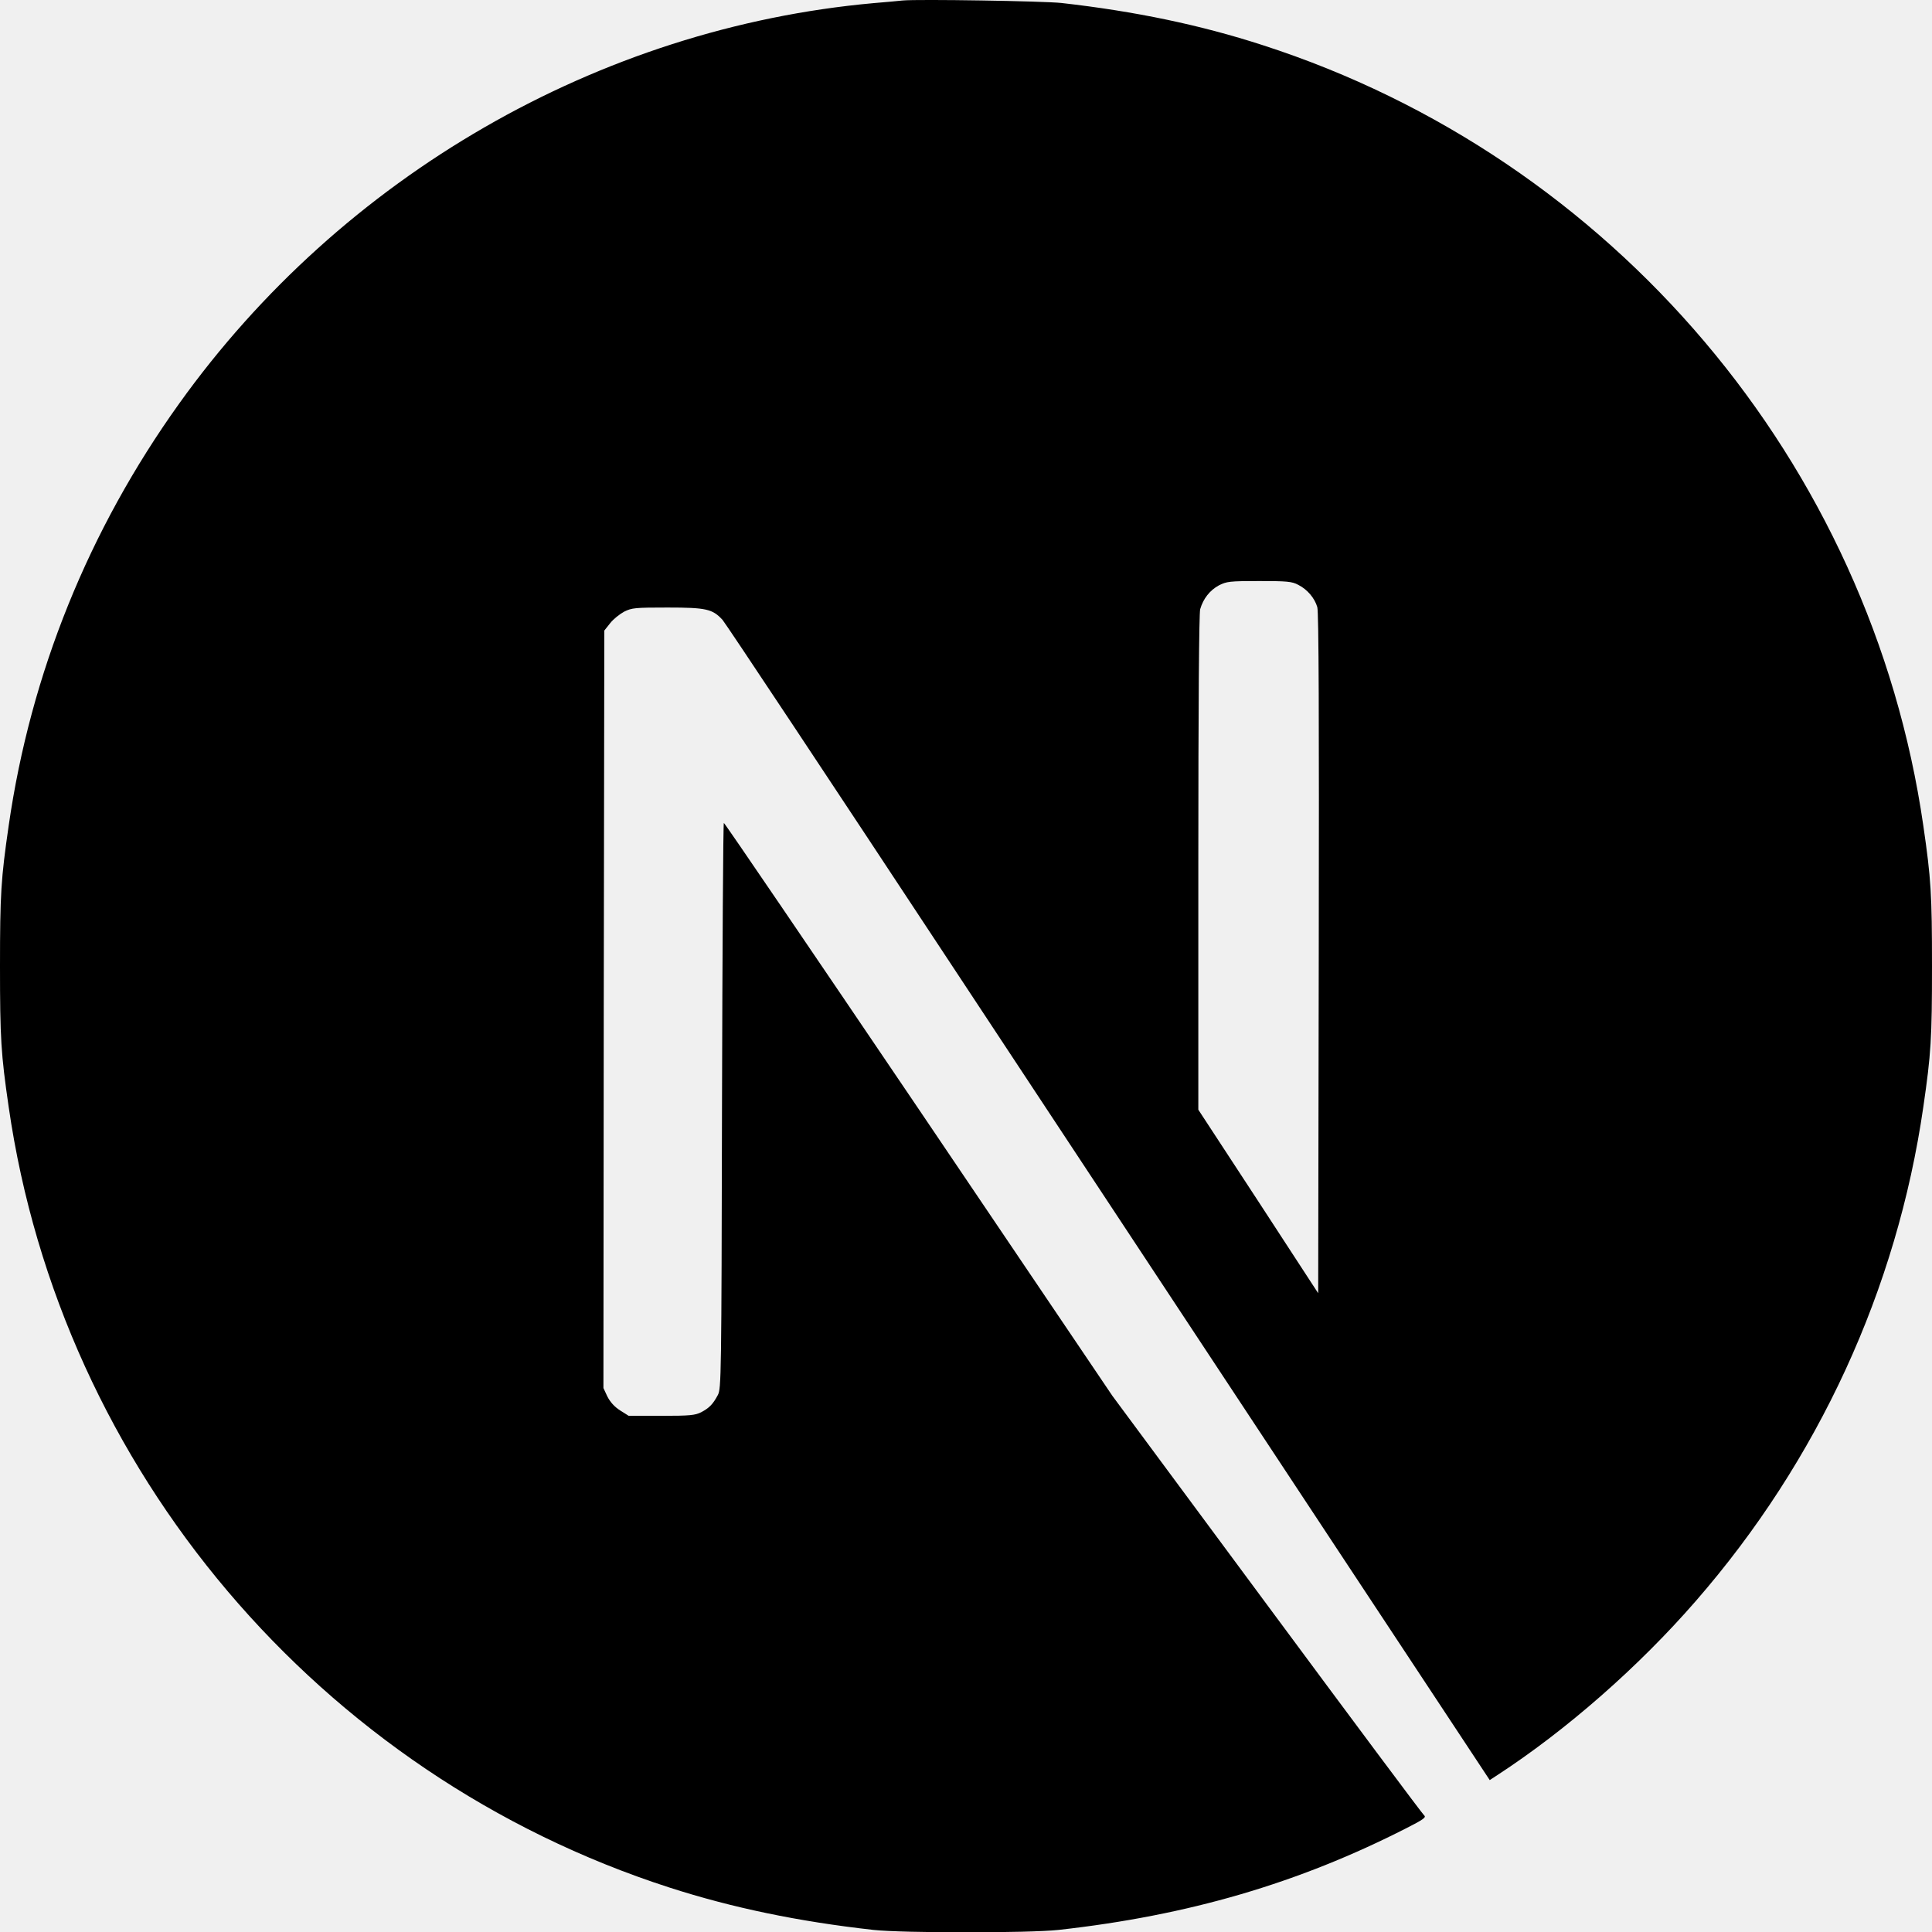
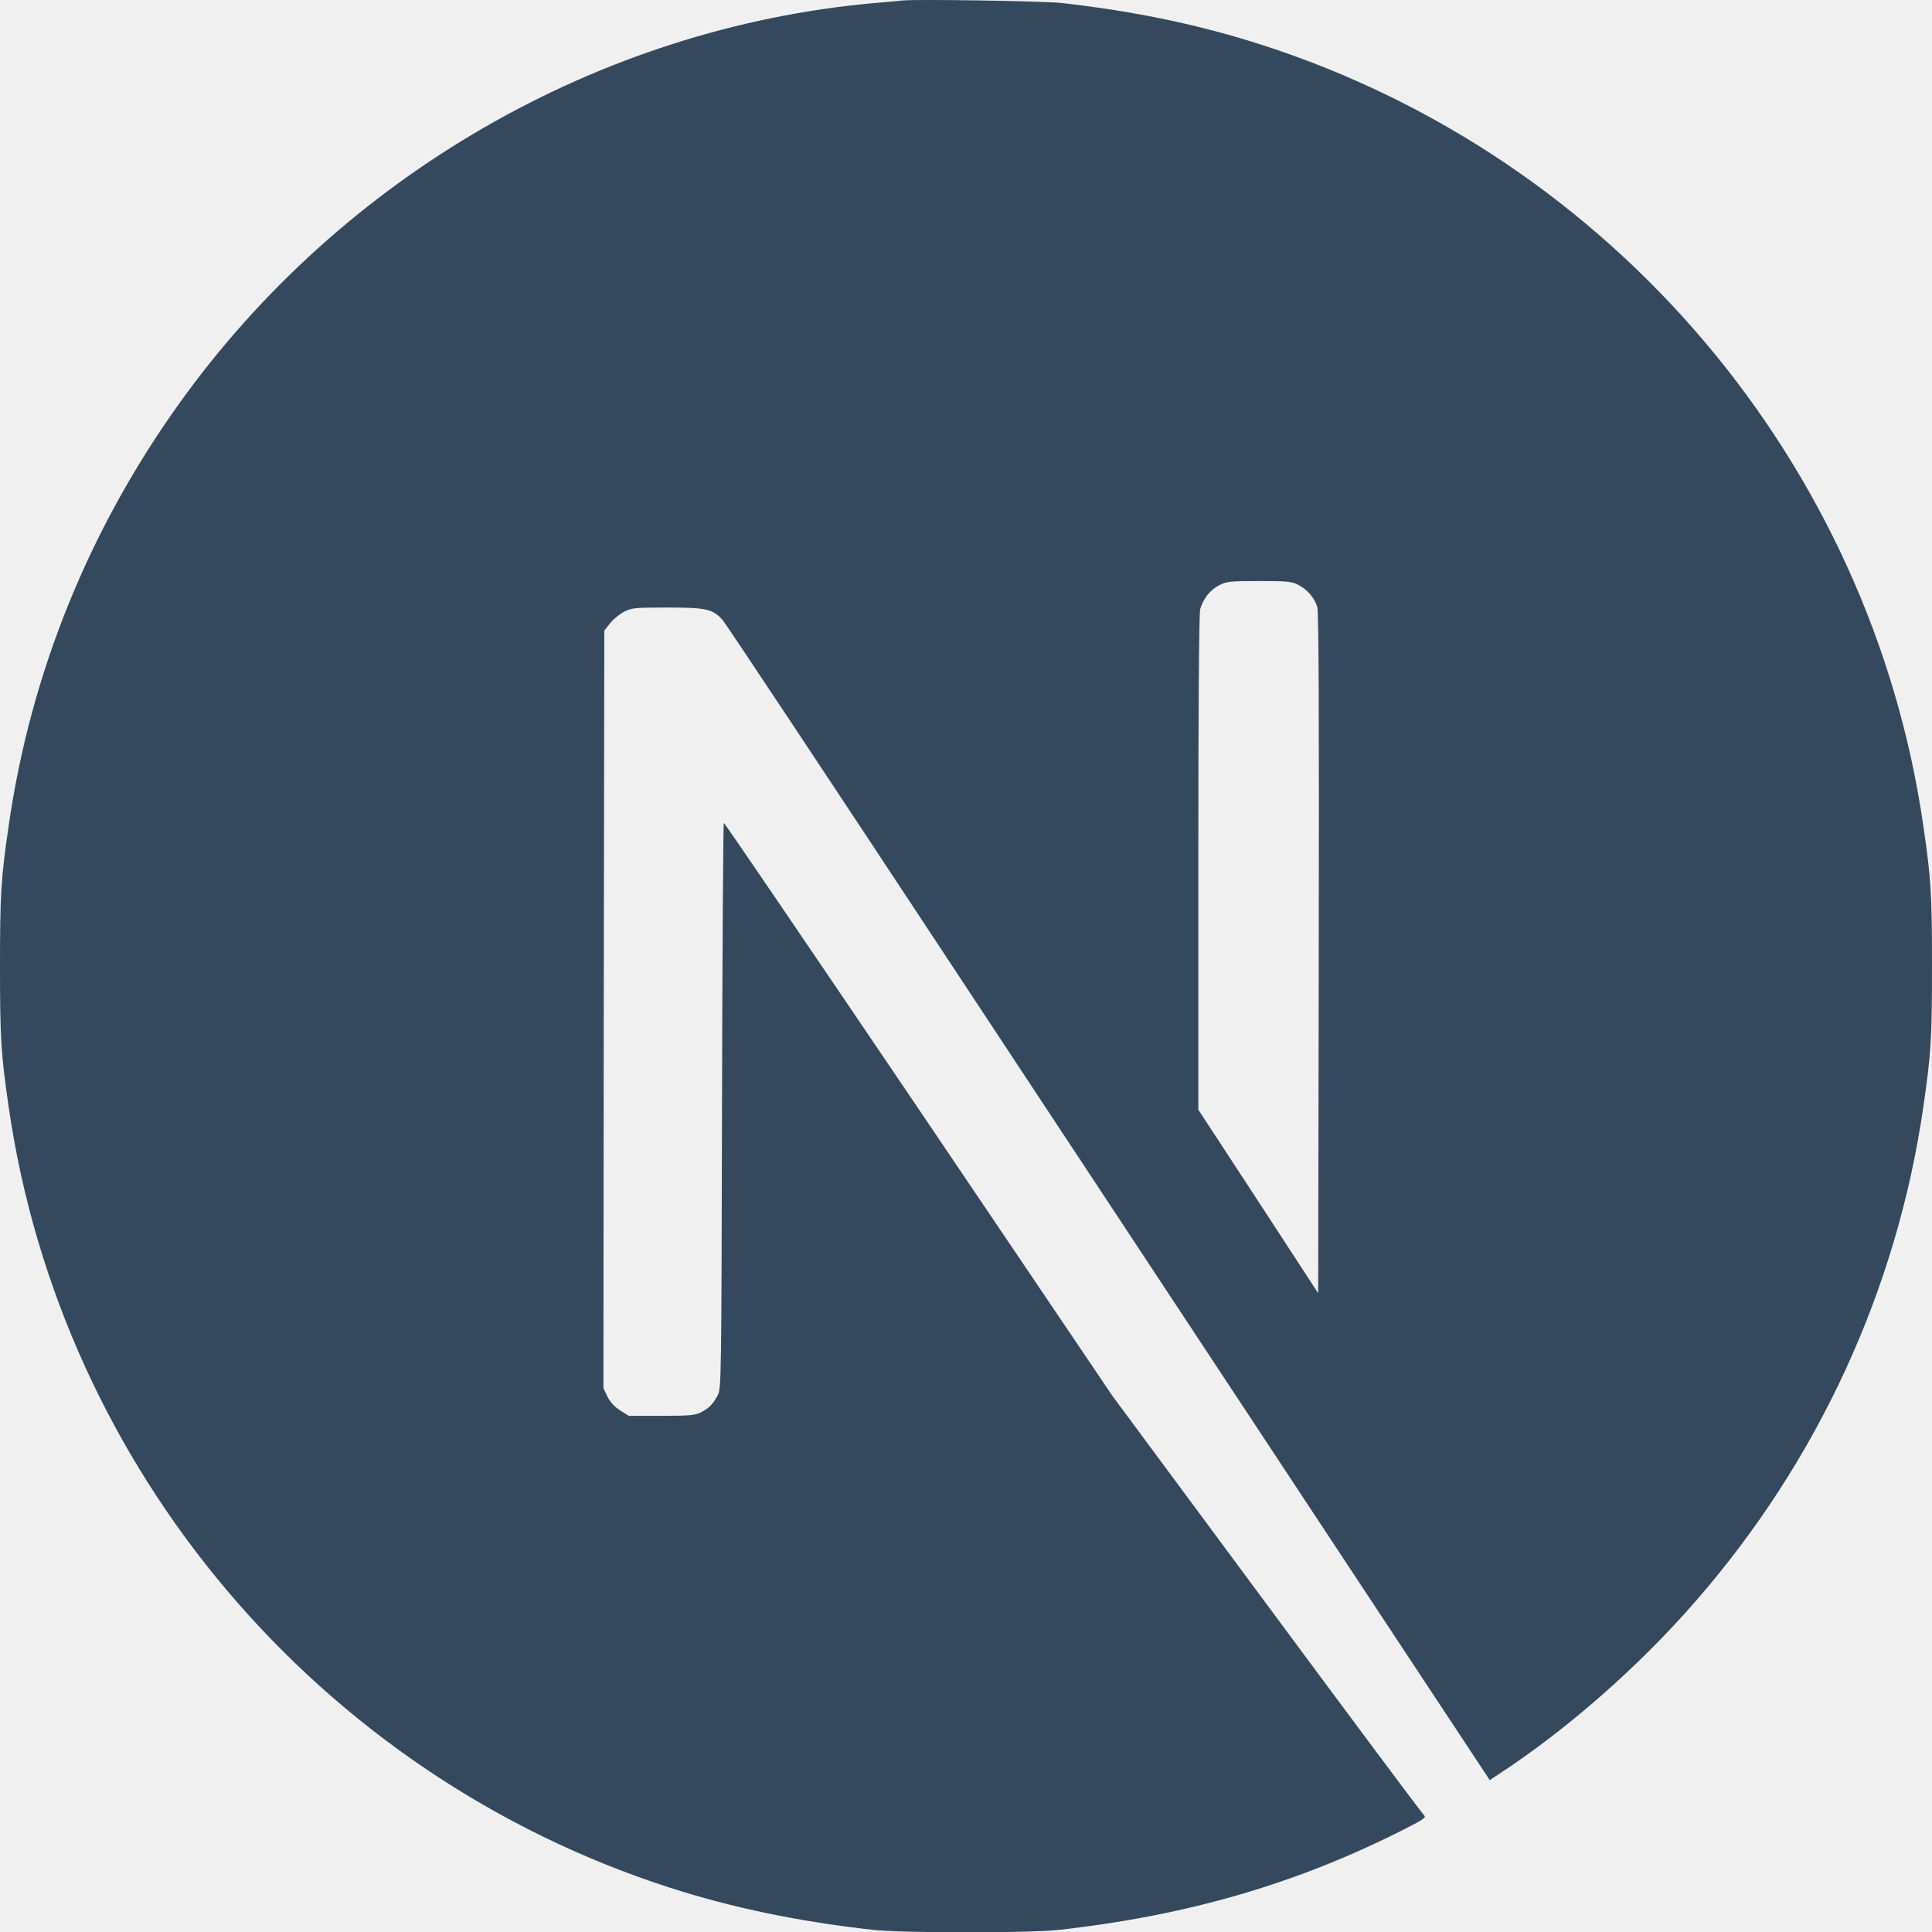
<svg xmlns="http://www.w3.org/2000/svg" width="20px" height="20px" viewBox="0 0 24 24" fill="none">
  <g clip-path="url(#clip0)">
-     <path d="M11.214 0.006C11.162 0.011 10.998 0.028 10.85 0.039C7.442 0.347 4.249 2.186 2.226 5.013C1.1 6.585 0.38 8.368 0.108 10.256C0.012 10.916 0 11.11 0 12.004C0 12.898 0.012 13.093 0.108 13.752C0.76 18.259 3.967 22.045 8.317 23.448C9.096 23.699 9.917 23.87 10.85 23.974C11.214 24.014 12.786 24.014 13.15 23.974C14.761 23.795 16.127 23.396 17.473 22.709C17.68 22.604 17.72 22.575 17.692 22.552C17.673 22.538 16.793 21.358 15.737 19.931L13.818 17.339L11.414 13.78C10.09 11.823 9.002 10.223 8.992 10.223C8.983 10.221 8.974 11.802 8.969 13.733C8.962 17.114 8.96 17.25 8.917 17.33C8.856 17.445 8.809 17.491 8.711 17.543C8.636 17.581 8.57 17.588 8.216 17.588H7.81L7.702 17.52C7.632 17.475 7.58 17.416 7.545 17.348L7.496 17.243L7.5 12.539L7.507 7.833L7.58 7.741C7.618 7.692 7.697 7.629 7.754 7.598C7.85 7.551 7.887 7.547 8.293 7.547C8.772 7.547 8.852 7.565 8.976 7.701C9.011 7.739 10.313 9.7 11.871 12.063C13.429 14.425 15.559 17.651 16.605 19.235L18.506 22.113L18.602 22.05C19.453 21.496 20.354 20.708 21.067 19.887C22.585 18.144 23.564 16.018 23.892 13.752C23.988 13.093 24 12.898 24 12.004C24 11.11 23.988 10.916 23.892 10.256C23.24 5.75 20.033 1.963 15.683 0.56C14.916 0.311 14.1 0.14 13.185 0.037C12.96 0.013 11.409 -0.012 11.214 0.006ZM16.127 7.265C16.239 7.321 16.331 7.429 16.364 7.542C16.382 7.603 16.387 8.907 16.382 11.847L16.375 16.065L15.632 14.925L14.886 13.785V10.719C14.886 8.736 14.895 7.622 14.909 7.568C14.947 7.436 15.029 7.333 15.141 7.272C15.238 7.223 15.273 7.218 15.641 7.218C15.988 7.218 16.049 7.223 16.127 7.265Z" fill="#000000" />
+     <path d="M11.214 0.006C11.162 0.011 10.998 0.028 10.85 0.039C7.442 0.347 4.249 2.186 2.226 5.013C1.1 6.585 0.38 8.368 0.108 10.256C0.012 10.916 0 11.11 0 12.004C0 12.898 0.012 13.093 0.108 13.752C0.76 18.259 3.967 22.045 8.317 23.448C9.096 23.699 9.917 23.87 10.85 23.974C11.214 24.014 12.786 24.014 13.15 23.974C14.761 23.795 16.127 23.396 17.473 22.709C17.68 22.604 17.72 22.575 17.692 22.552C17.673 22.538 16.793 21.358 15.737 19.931L13.818 17.339L11.414 13.78C10.09 11.823 9.002 10.223 8.992 10.223C8.983 10.221 8.974 11.802 8.969 13.733C8.962 17.114 8.96 17.25 8.917 17.33C8.856 17.445 8.809 17.491 8.711 17.543C8.636 17.581 8.57 17.588 8.216 17.588H7.81L7.702 17.52C7.632 17.475 7.58 17.416 7.545 17.348L7.496 17.243L7.5 12.539L7.507 7.833L7.58 7.741C7.618 7.692 7.697 7.629 7.754 7.598C7.85 7.551 7.887 7.547 8.293 7.547C8.772 7.547 8.852 7.565 8.976 7.701C9.011 7.739 10.313 9.7 11.871 12.063C13.429 14.425 15.559 17.651 16.605 19.235L18.506 22.113L18.602 22.05C19.453 21.496 20.354 20.708 21.067 19.887C22.585 18.144 23.564 16.018 23.892 13.752C23.988 13.093 24 12.898 24 12.004C24 11.11 23.988 10.916 23.892 10.256C23.24 5.75 20.033 1.963 15.683 0.56C14.916 0.311 14.1 0.14 13.185 0.037C12.96 0.013 11.409 -0.012 11.214 0.006ZM16.127 7.265C16.239 7.321 16.331 7.429 16.364 7.542C16.382 7.603 16.387 8.907 16.382 11.847L16.375 16.065L15.632 14.925L14.886 13.785V10.719C14.886 8.736 14.895 7.622 14.909 7.568C14.947 7.436 15.029 7.333 15.141 7.272C15.238 7.223 15.273 7.218 15.641 7.218C15.988 7.218 16.049 7.223 16.127 7.265Z" fill="#34495E" />
  </g>
  <defs>
    <clipPath id="clip0">
      <rect width="24" height="24" fill="white" />
    </clipPath>
  </defs>
</svg>
